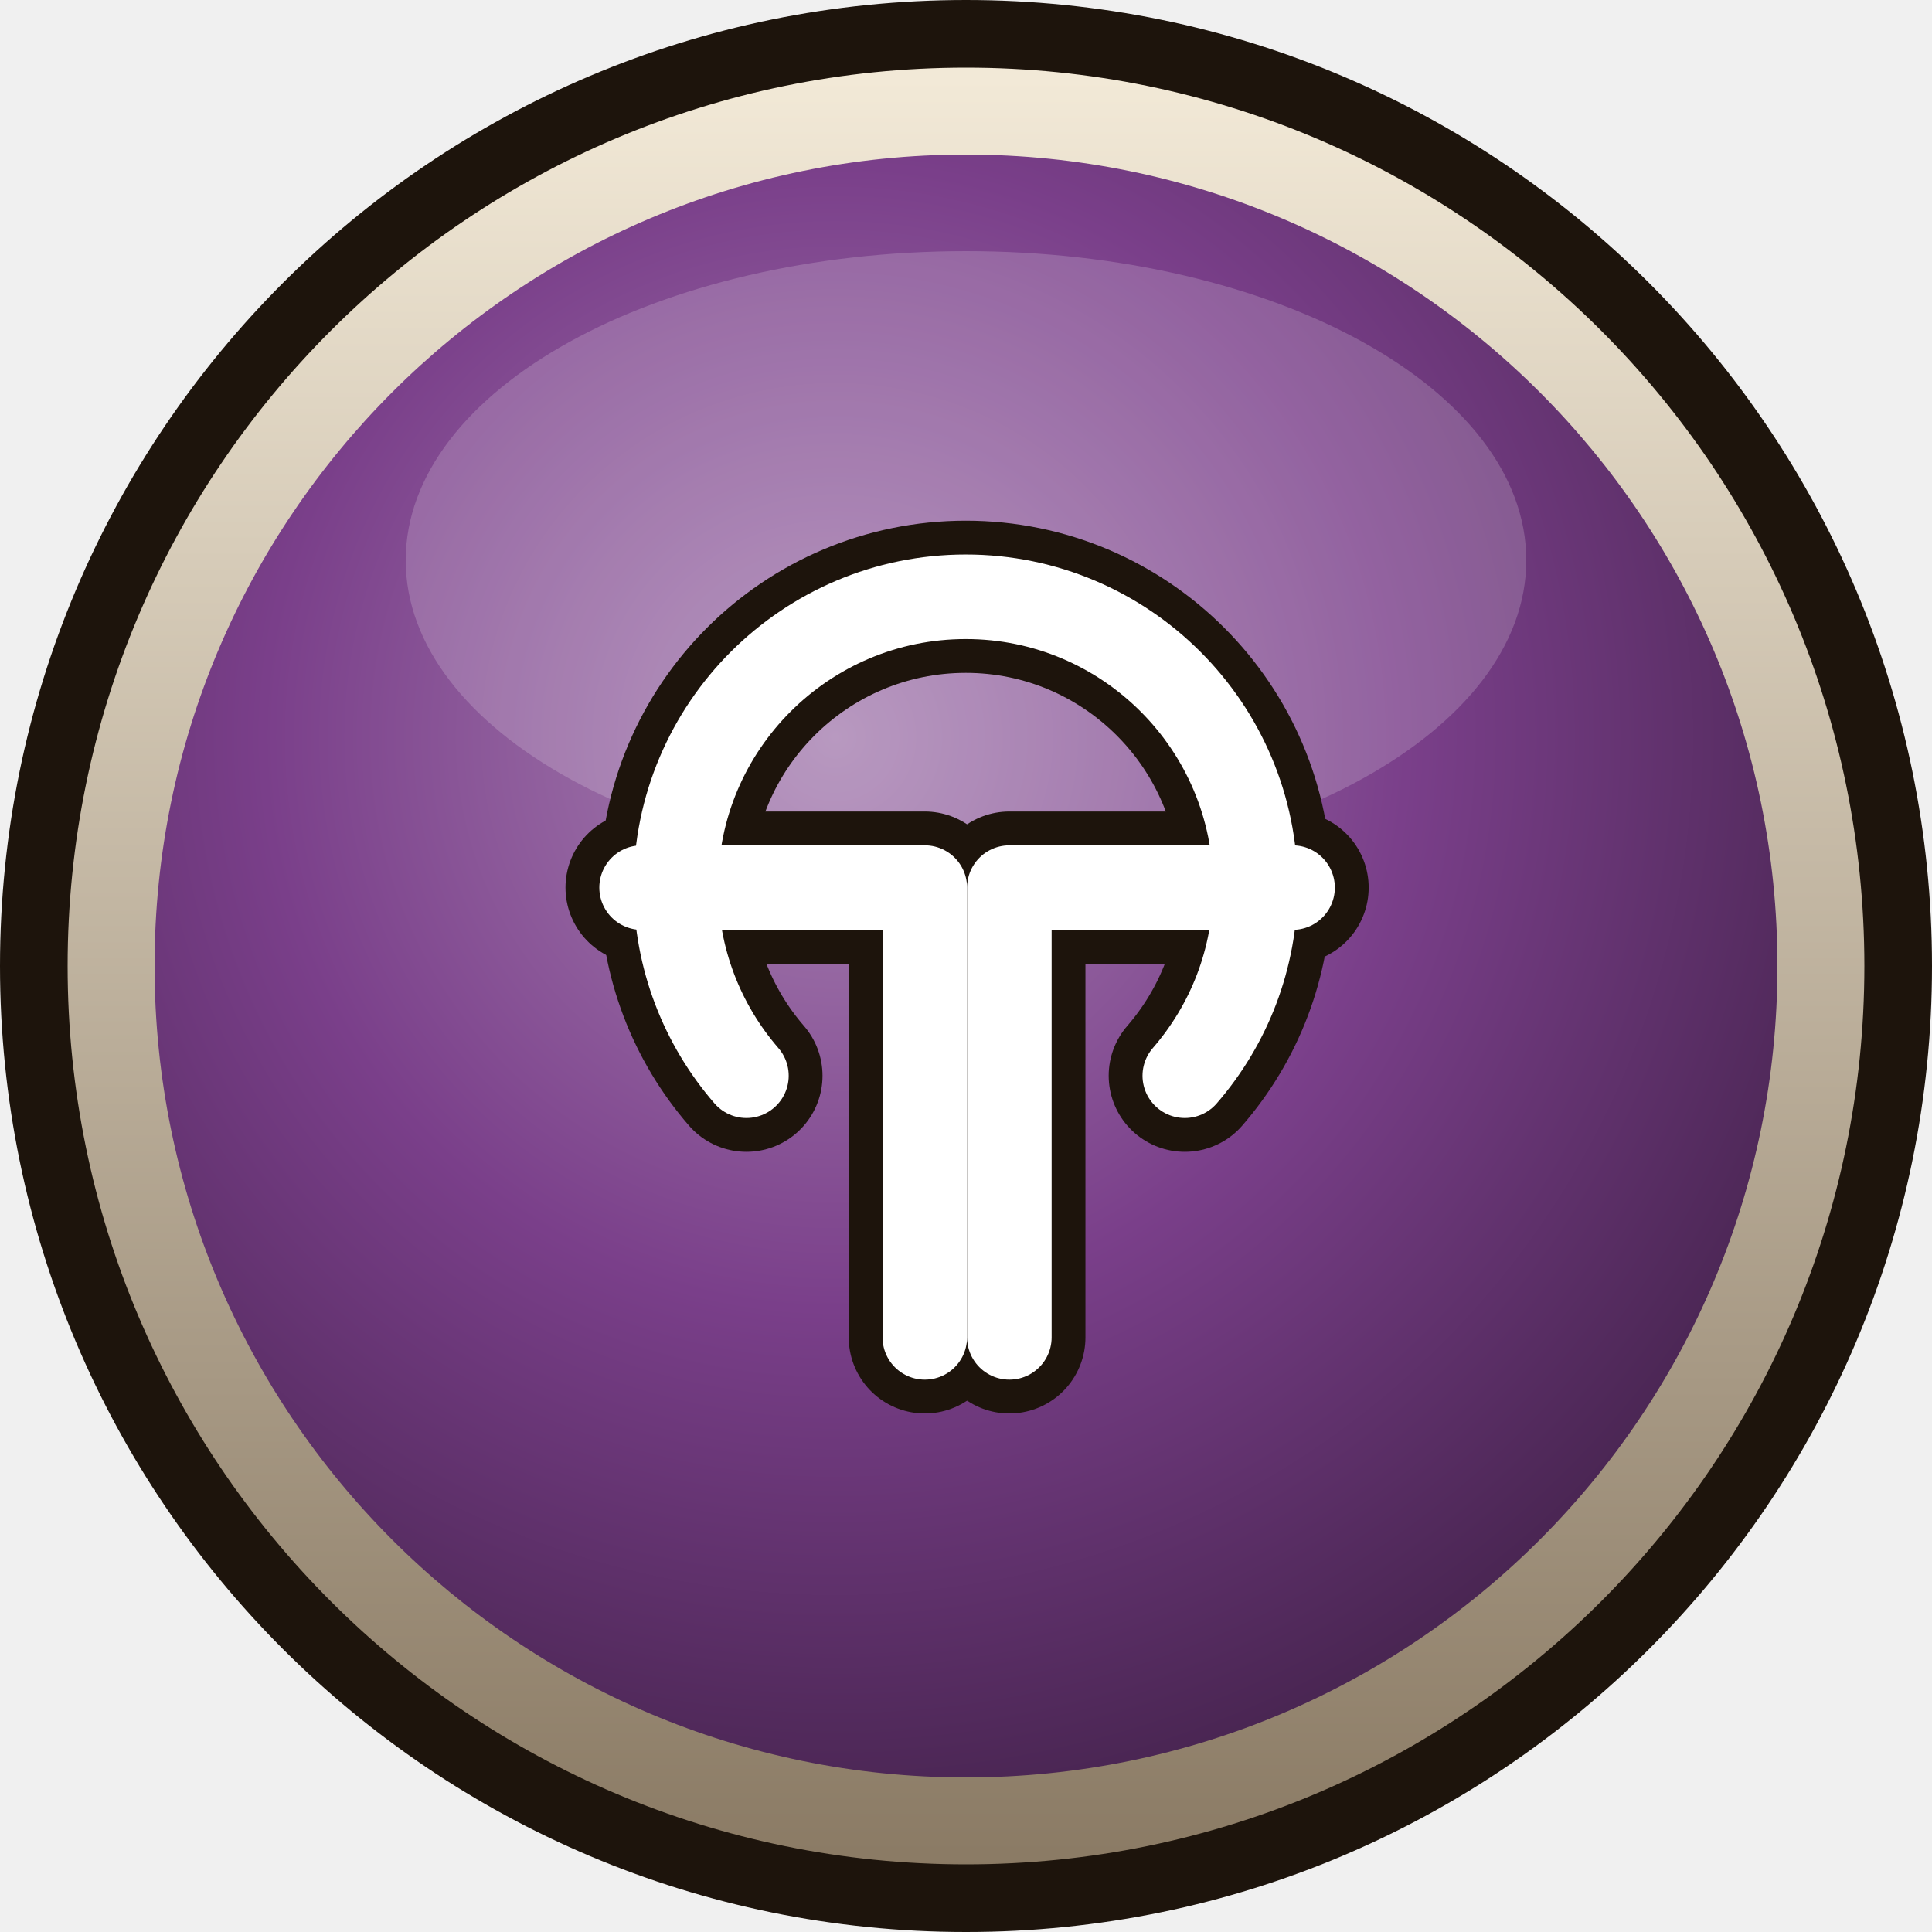
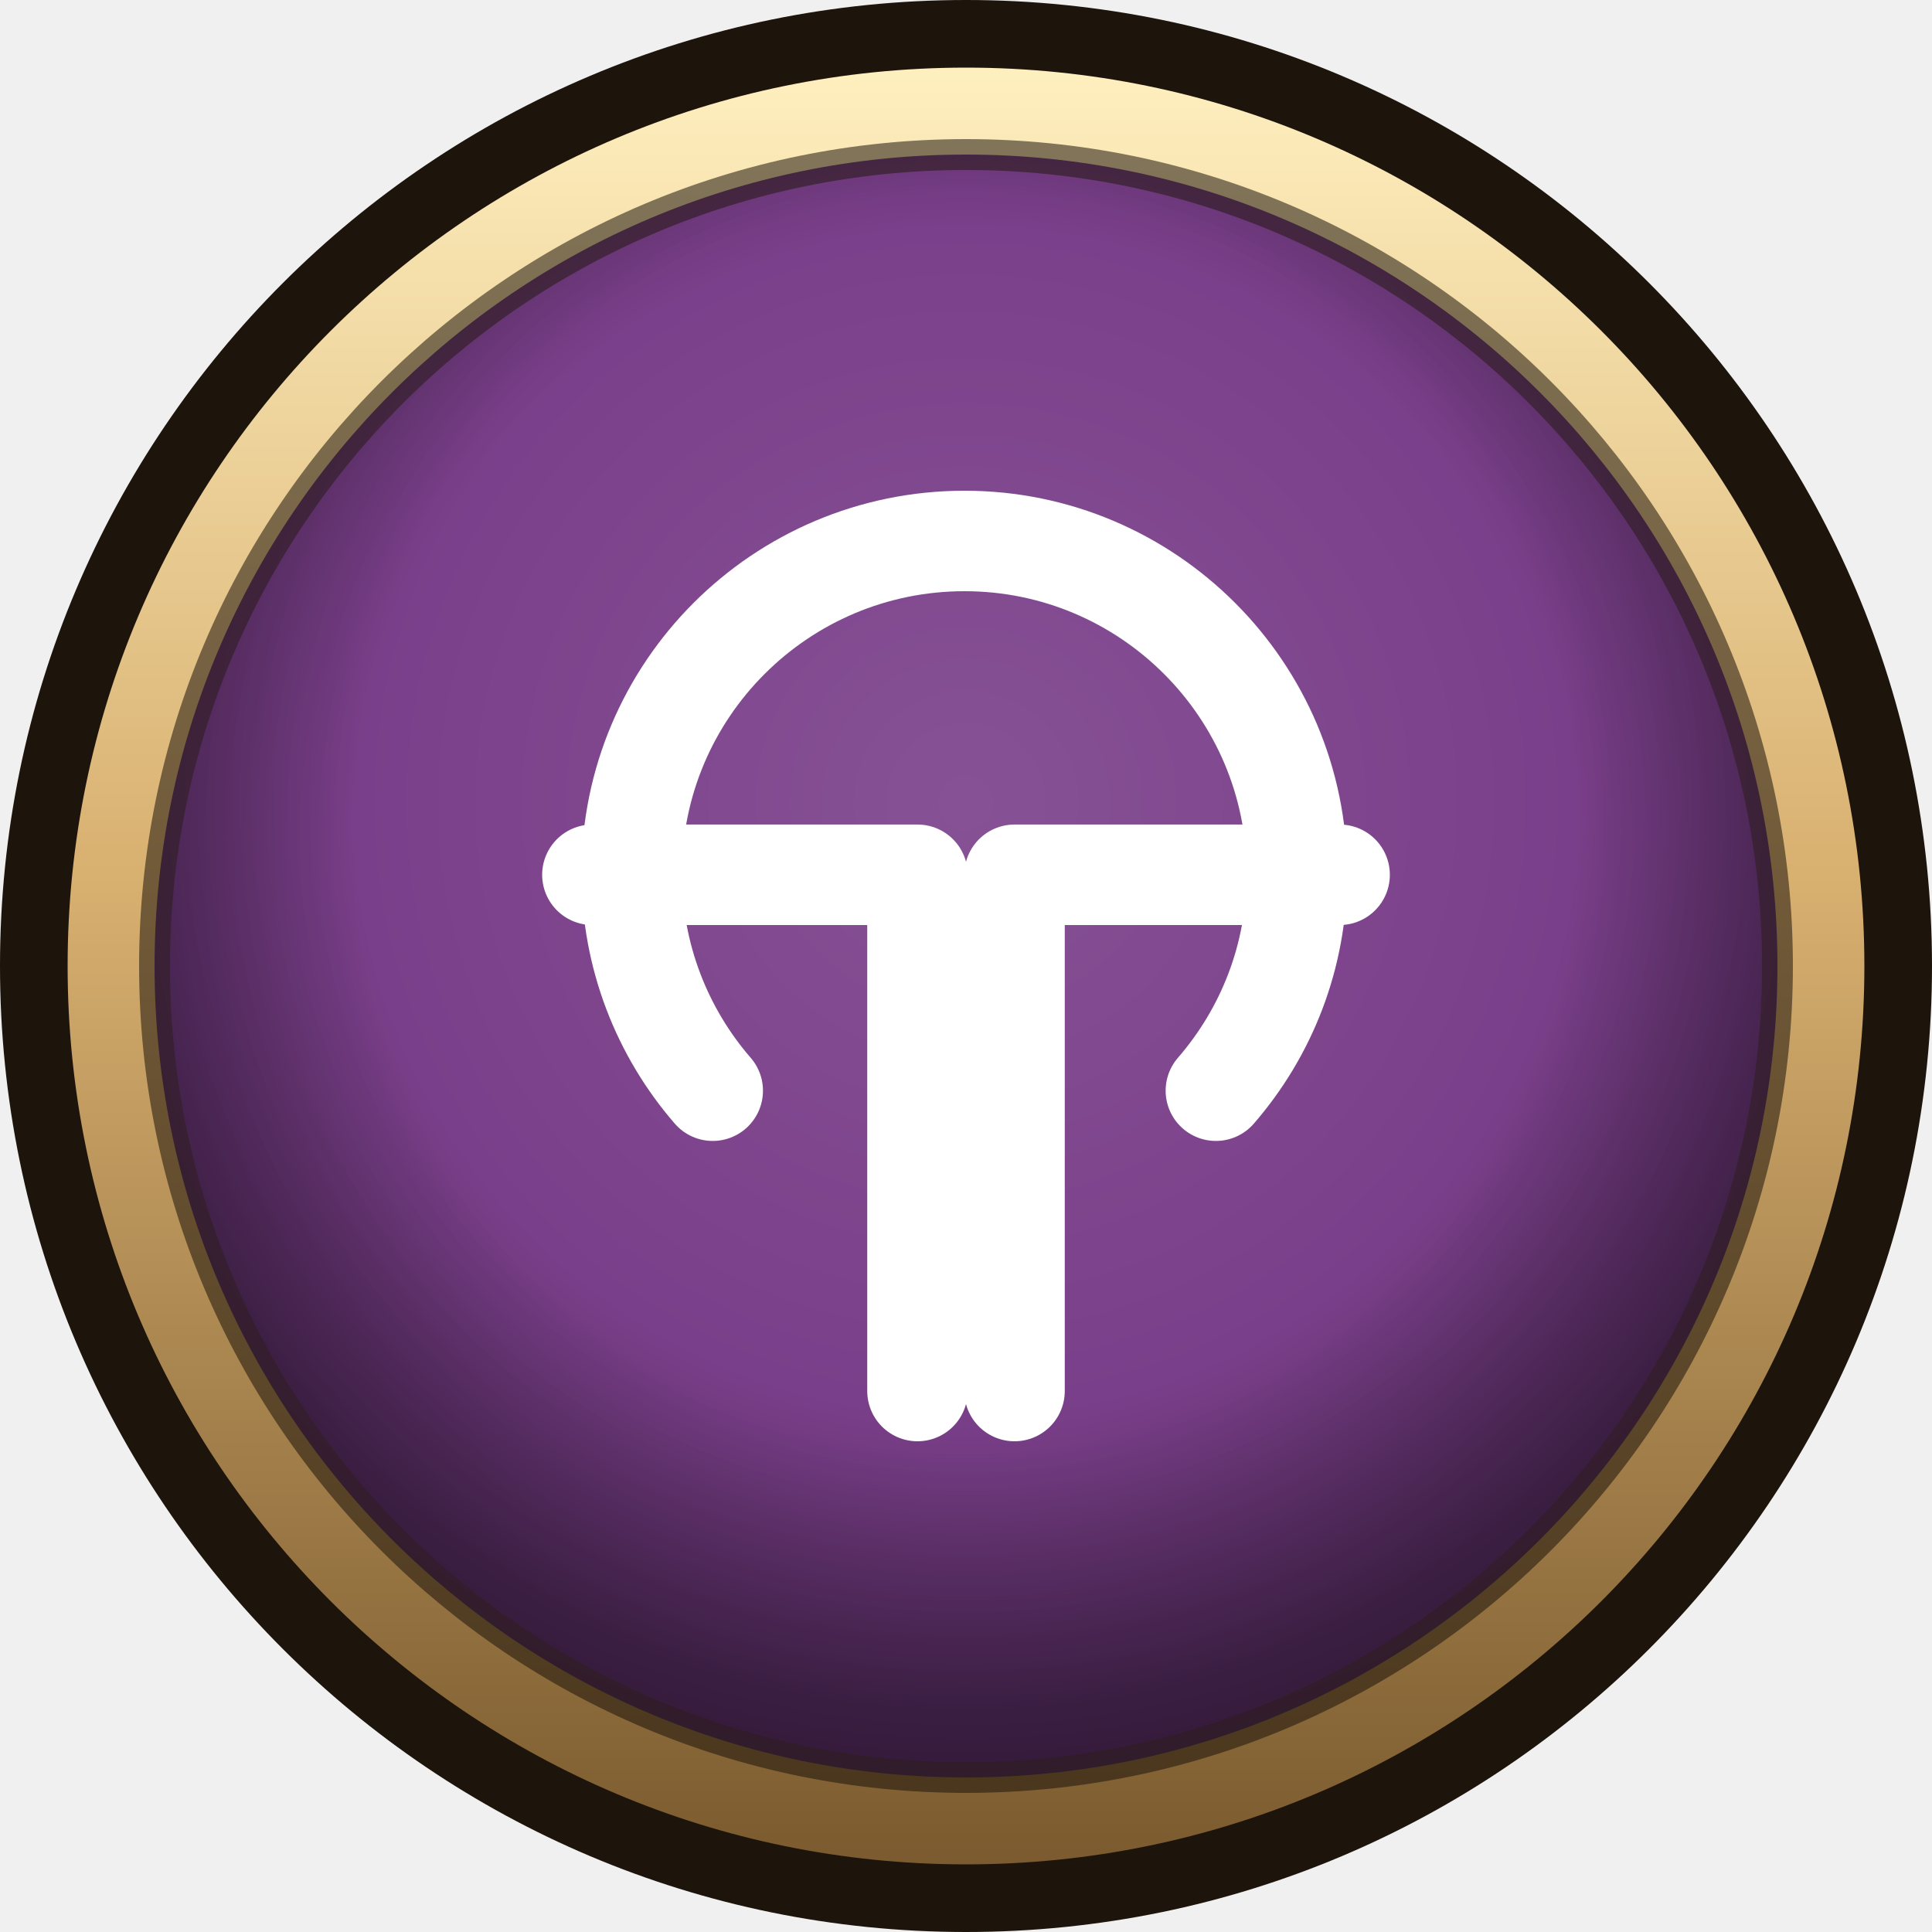
<svg xmlns="http://www.w3.org/2000/svg" viewBox="0 0 100 100" width="100" height="100">
  <defs>
-     <linearGradient id="p0" x1="0" y1="0" x2="0" y2="1">
-       <stop offset="0.00" stop-color="#f3ead8" />
-       <stop offset="1.00" stop-color="#8a7a64" />
+     <radialGradient id="tagface-earth" cx=".5" cy=".4" r=".62">
+       <stop offset="0" stop-color="#875295" />
+       <stop offset=".6" stop-color="#7a3f8a" />
+       <stop offset="1" stop-color="#43224b" />
+     </radialGradient>
+     <linearGradient id="tagrim" x1="0" y1="0" x2="0" y2="1">
+       <stop offset="0" stop-color="#fff0c0" />
+       <stop offset=".45" stop-color="#d8b070" />
+       <stop offset="1" stop-color="#7a5a2e" />
    </linearGradient>
-     <radialGradient id="p1" cx="42%" cy="36%" r="70%">
-       <stop offset="0.00" stop-color="#a882b2" />
-       <stop offset="0.50" stop-color="#7a3f8a" />
-       <stop offset="1.00" stop-color="#43224b" />
+     <radialGradient id="taginner" cx=".5" cy=".42" r=".55">
+       <stop offset=".7" stop-color="#000" stop-opacity="0" />
+       <stop offset="1" stop-color="#000" stop-opacity=".28" />
    </radialGradient>
  </defs>
  <circle cx="50.0" cy="50.0" r="50.0" fill="#1d140c" />
-   <circle cx="50.0" cy="50.0" r="46.5" fill="url(#p0)" />
-   <circle cx="50.0" cy="50.0" r="42.0" fill="url(#p1)" />
-   <ellipse cx="50.0" cy="29.0" rx="29" ry="16.0" fill="#ffffff" opacity=".18" />
-   <g transform="translate(23.8,23.8) scale(2.188)" fill="none" stroke="#1d140c" stroke-width="3.6" stroke-linecap="round" stroke-linejoin="round" opacity="1">
-     <path d="M4.3 10.12H11V20.76" />
-     <path d="M19.7 10.12H13V20.76" />
-     <path d="M17.15 14.57C18.19 13.37 18.82 11.81 18.82 10.09C18.82 6.31 15.75 3.24 11.97 3.24C8.18 3.24 5.11 6.31 5.11 10.09C5.11 11.8 5.74 13.37 6.78 14.57" />
-   </g>
-   <g transform="translate(23.8,23.8) scale(2.188)" fill="none" stroke="#ffffff" stroke-width="2" stroke-linecap="round" stroke-linejoin="round" opacity="1">
+   <circle cx="50.0" cy="50.0" r="46.5" fill="url(#tagrim)" />
+   <circle cx="50.0" cy="50.0" r="42.0" fill="url(#tagface-earth)" stroke="#1d140c" stroke-opacity=".55" stroke-width="1.60" />
+   <circle cx="50.0" cy="50.0" r="41.2" fill="url(#taginner)" />
+   <g transform="translate(50.00 50.00) scale(2.5114) translate(-12.000 -12.000)" fill="none" stroke="#ffffff" stroke-width="2.071" stroke-linecap="round" stroke-linejoin="round">
    <path d="M4.3 10.12H11V20.76" />
    <path d="M19.7 10.12H13V20.76" />
    <path d="M17.15 14.57C18.19 13.37 18.82 11.81 18.82 10.09C18.82 6.31 15.75 3.24 11.97 3.24C8.18 3.24 5.11 6.31 5.11 10.09C5.11 11.8 5.74 13.37 6.78 14.57" />
  </g>
</svg>
